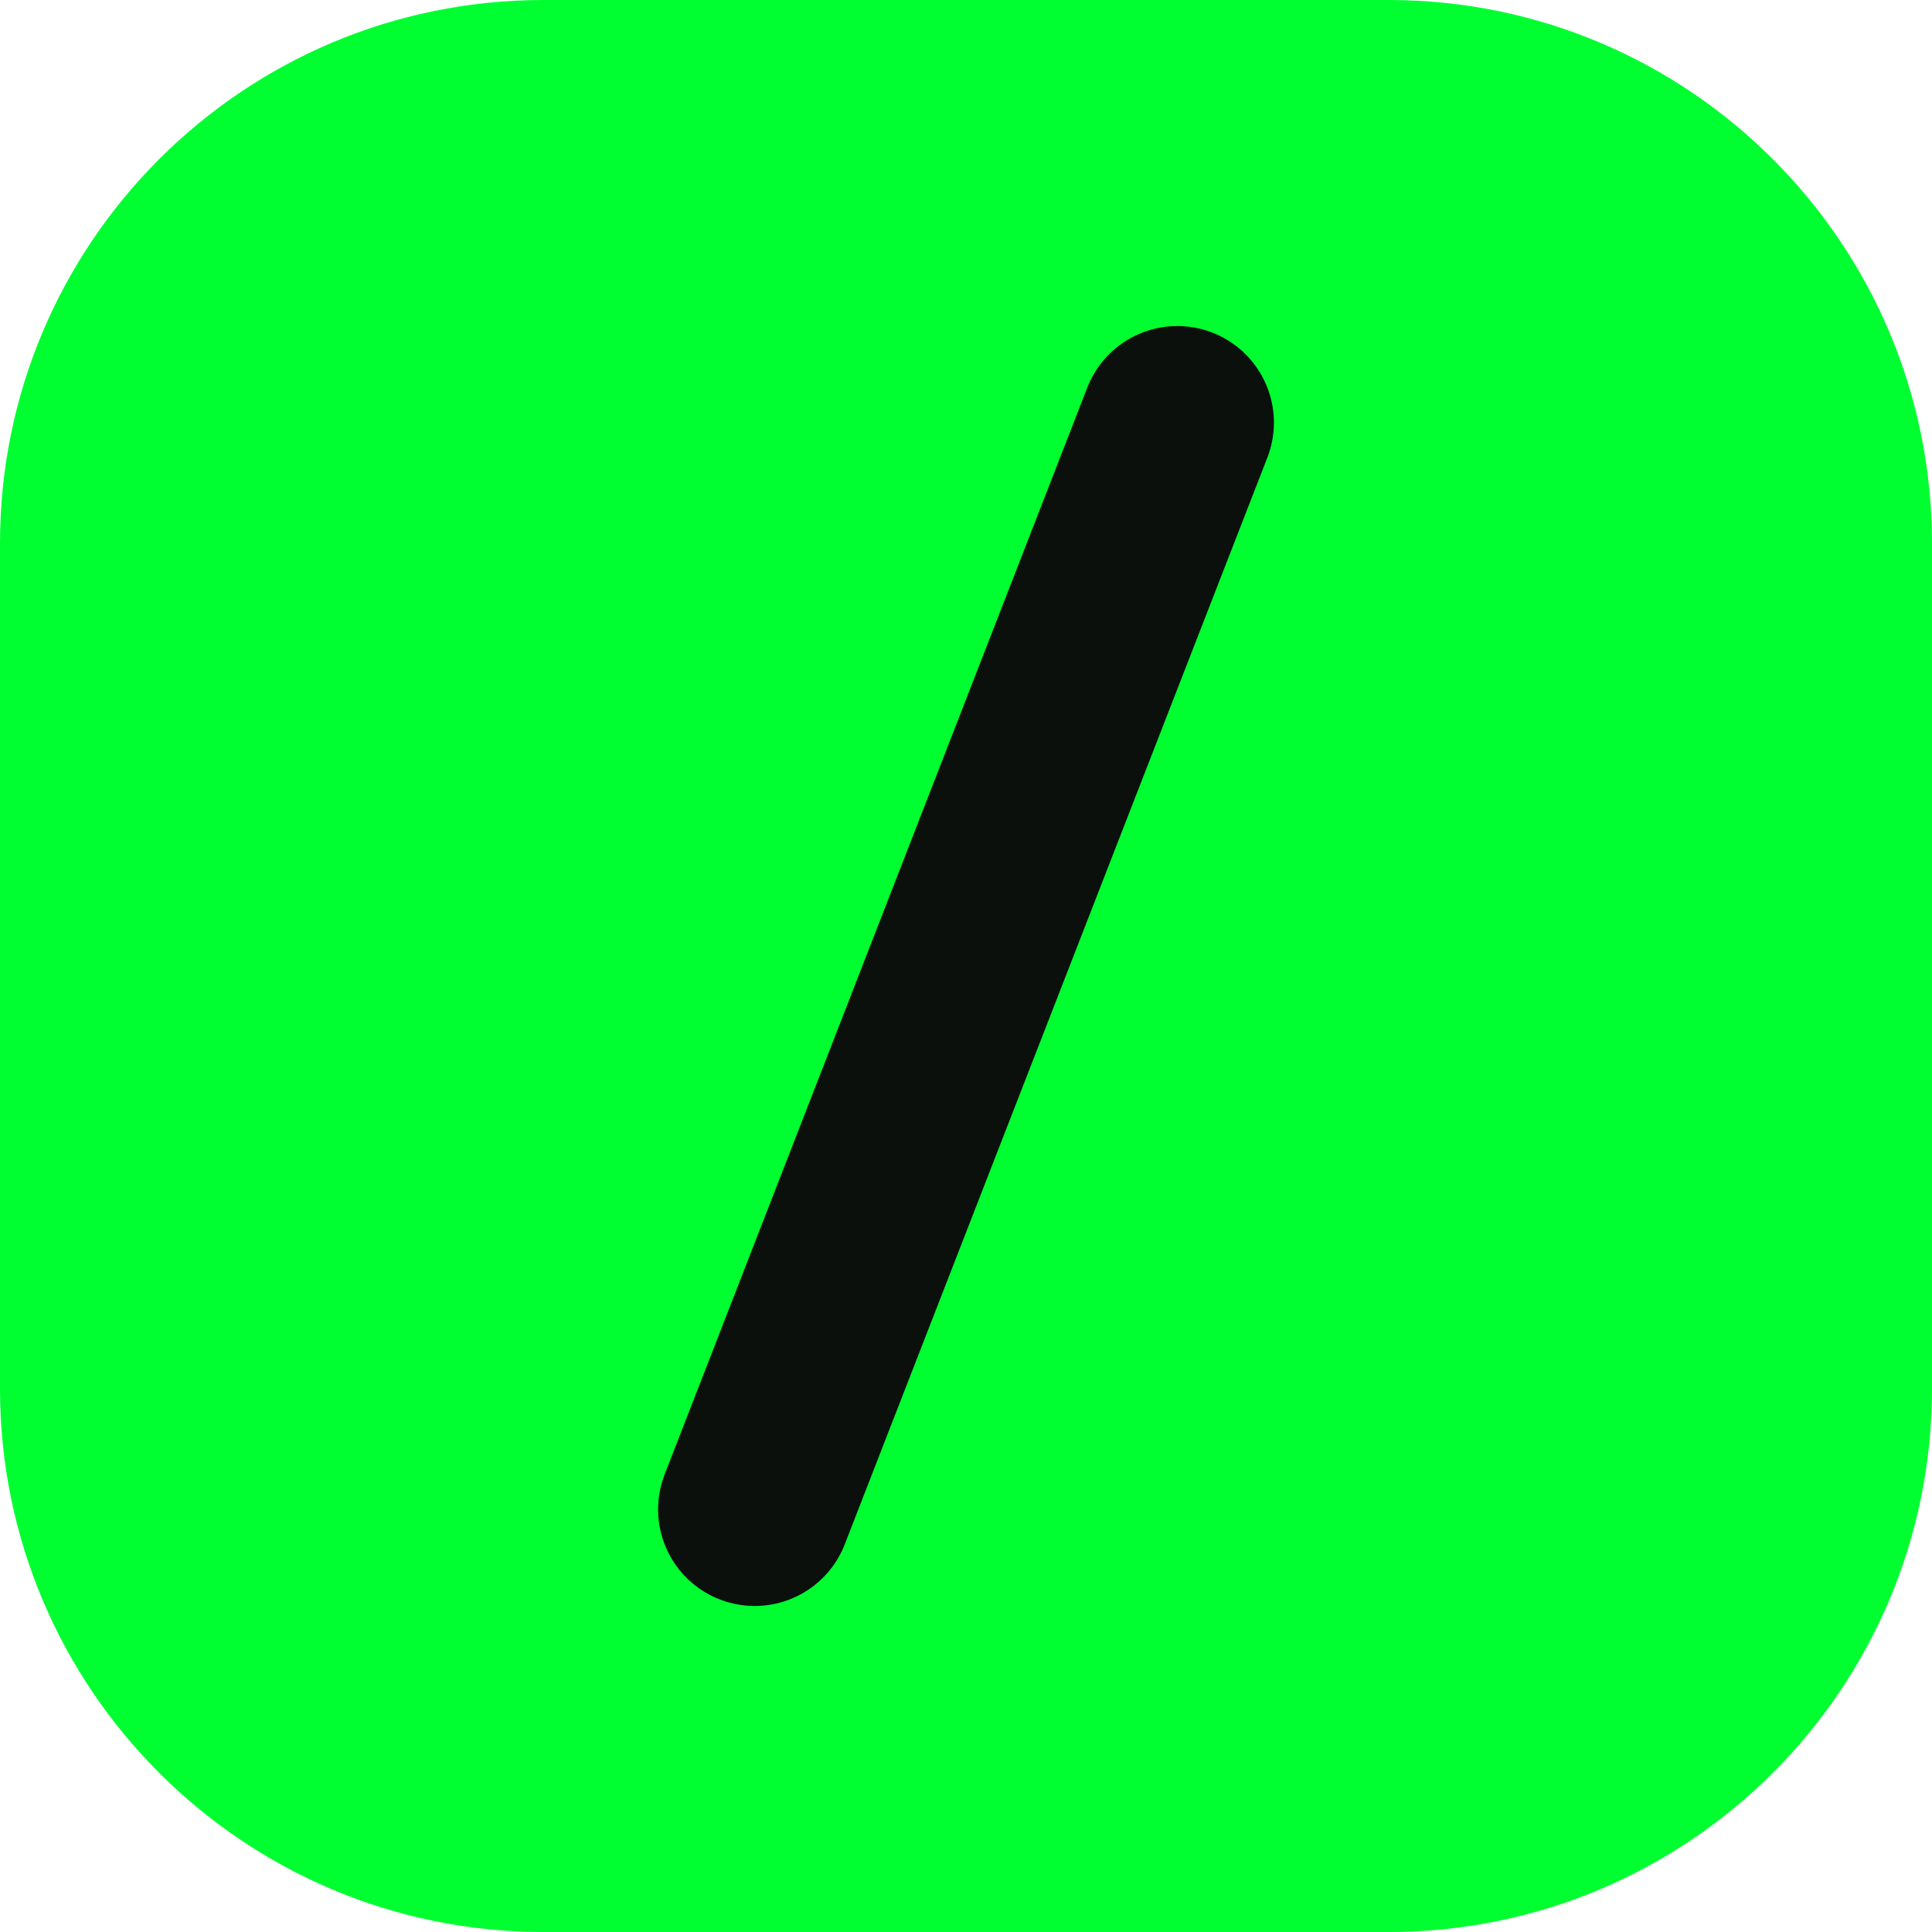
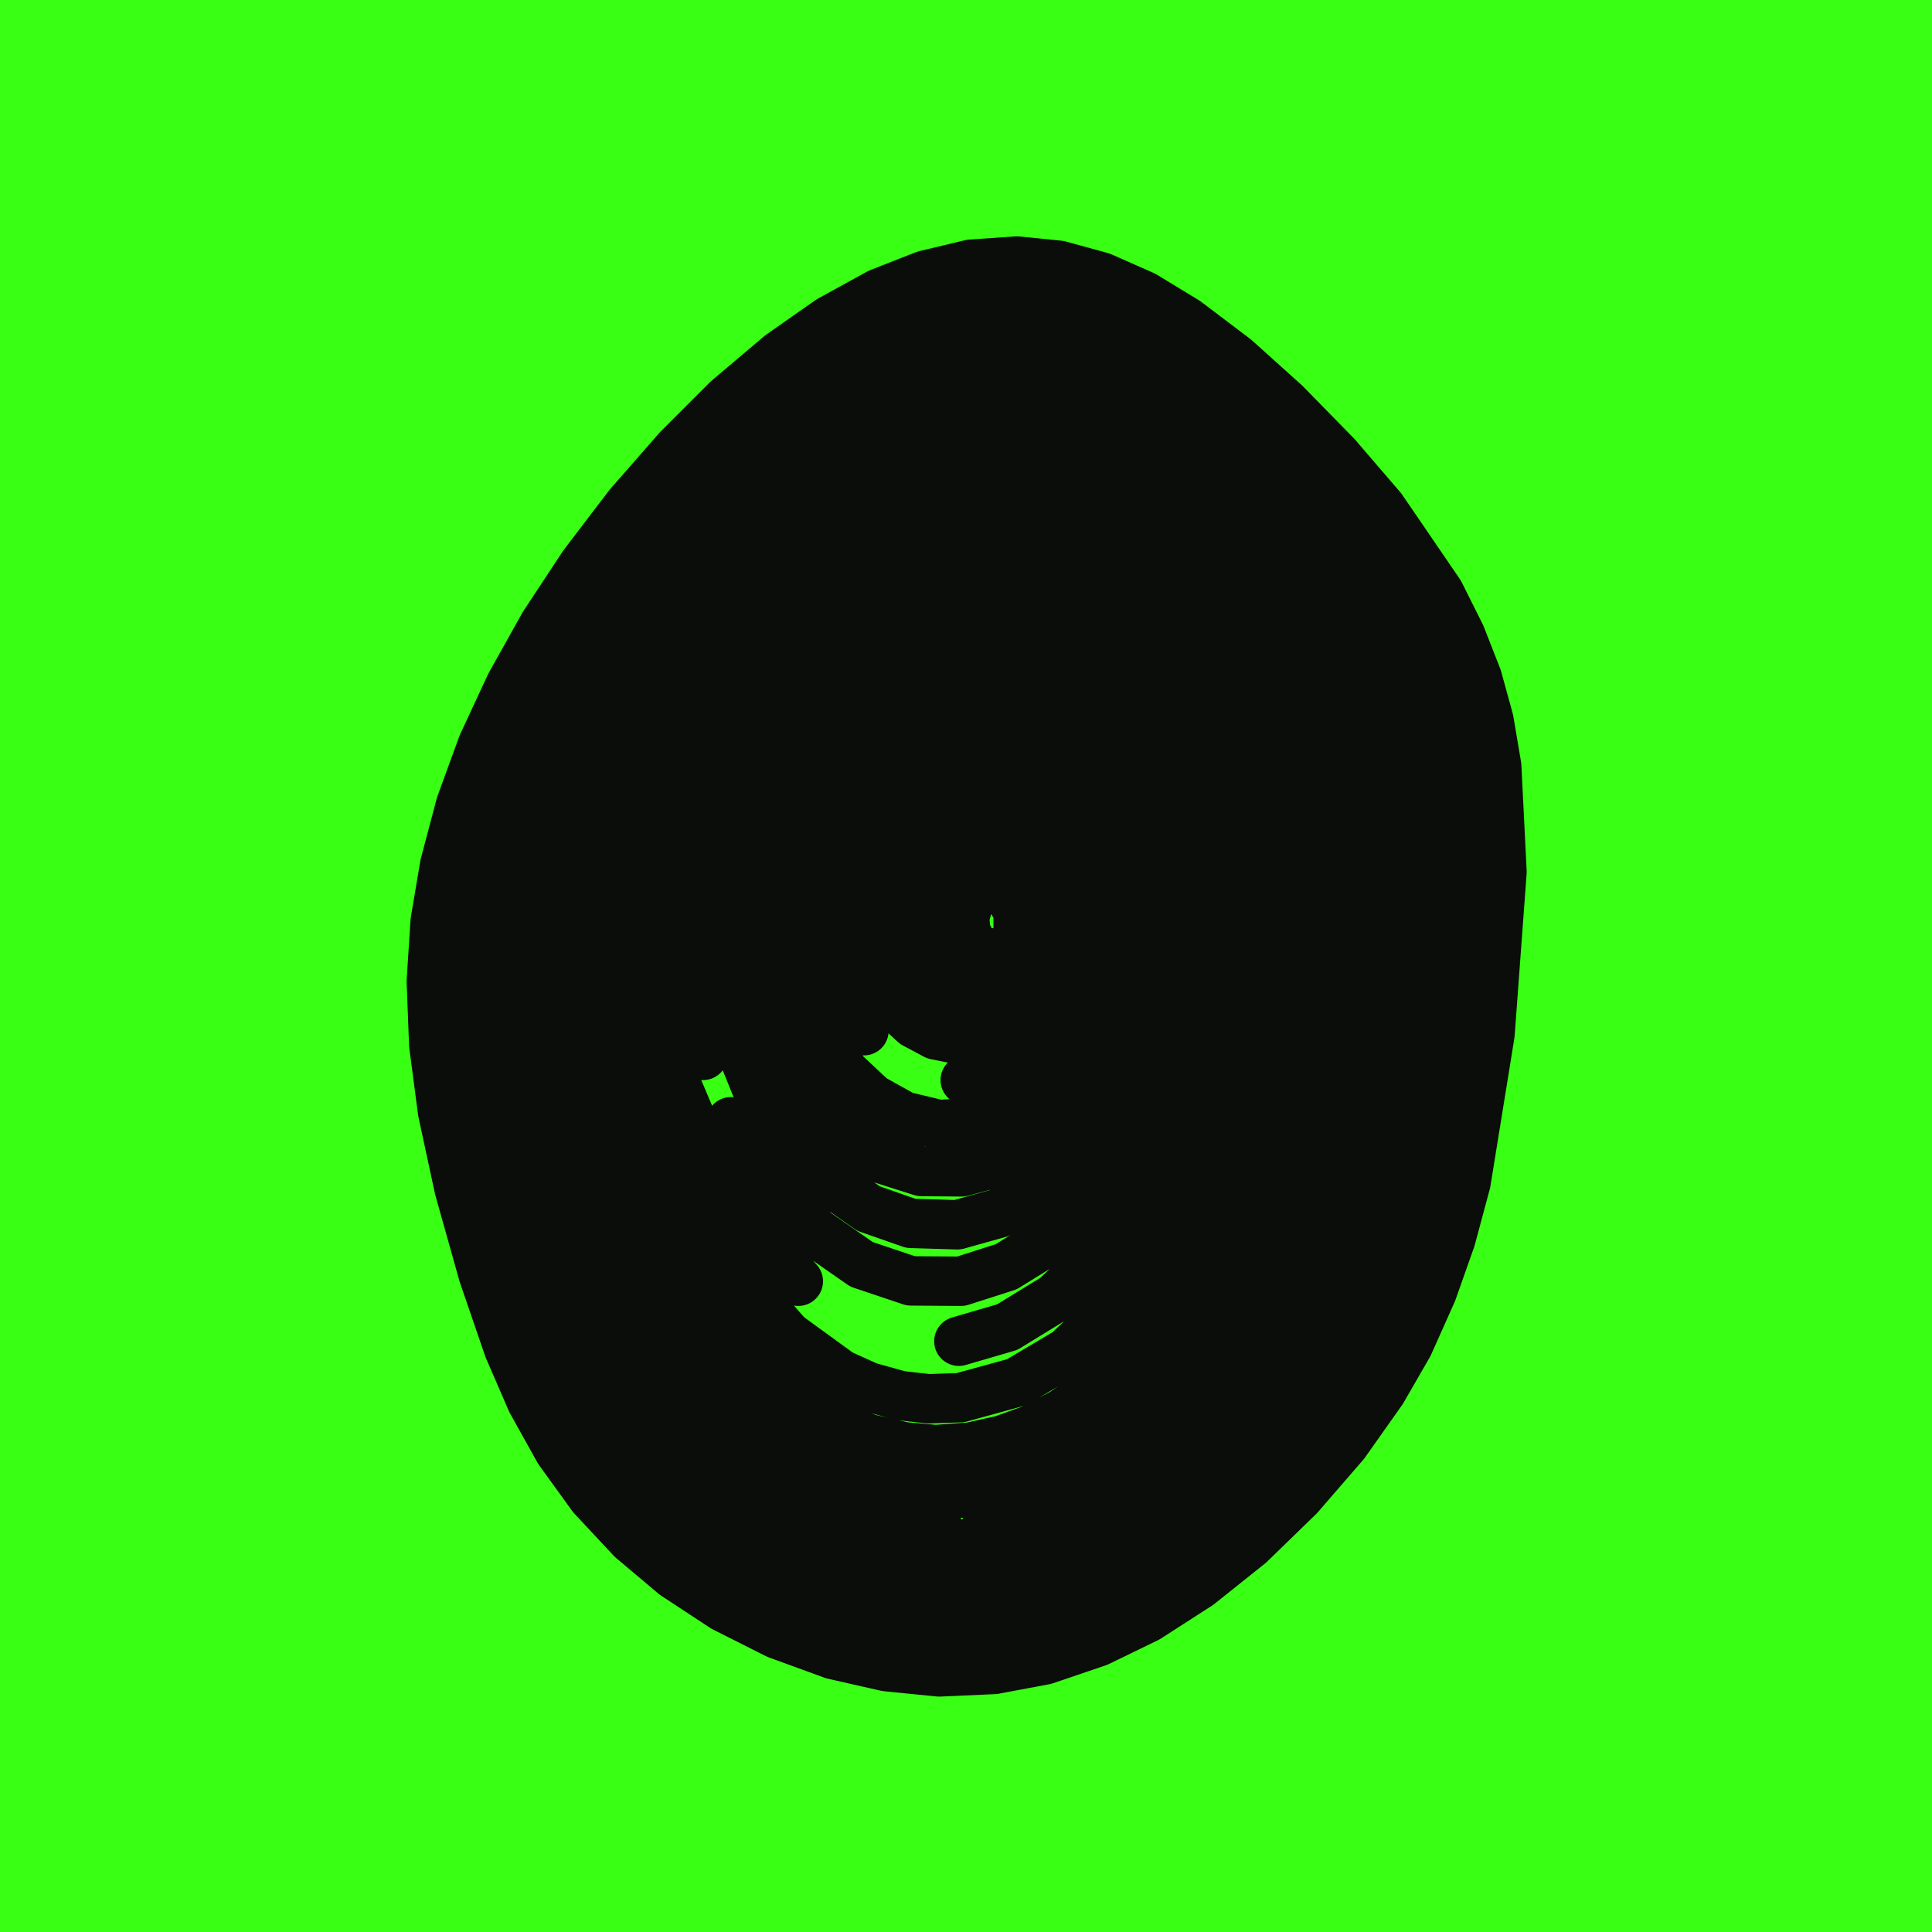
- <svg xmlns="http://www.w3.org/2000/svg" viewBox="0 0 32 32">
-   <rect width="32" height="32" rx="9" fill="#00ff30" />
-   <path d="M19.5 7 12.5 25" stroke="#0b100d" stroke-width="3.2" stroke-linecap="round" />
+ <svg xmlns="http://www.w3.org/2000/svg" viewBox="0 0 64 64">
+   <rect width="64" height="64" fill="#39FF14" />
+   <path transform="translate(9.6 4.1) scale(0.1169)" d="M202.4 235.0 L204.9 233.0 L206.4 230.0 L206.4 223.0 L203.0 217.5 L200.0 216.1 L197.0 216.3 L194.0 218.3 L192.3 221.0 L191.2 225.0 L191.6 229.0 L193.6 233.0 L196.0 234.9 L202.4 235.0 M194.2 240.0 L197.0 239.4 L200.0 236.9 L203.0 238.3 L207.0 237.2 L210.6 233.0 L212.7 227.0 L212.7 219.0 L210.3 212.0 L206.0 206.9 L200.0 204.2 L194.0 204.8 L189.0 207.8 L185.0 213.1 L182.7 220.0 L182.7 227.0 L185.1 234.0 L189.0 238.3 L194.2 240.0 M197.2 248.0 L207.0 244.5 L213.0 240.0 L217.6 232.0 L219.7 221.0 L218.2 210.0 L213.5 201.0 L206.5 195.0 L198.0 192.8 L193.0 193.3 L188.0 195.2 L180.0 202.0 L174.6 212.0 L172.8 223.0 L174.6 234.0 L180.0 243.1 L184.0 246.4 L188.0 248.2 L193.0 248.8 L197.2 248.0 M195.4 259.0 L208.0 253.7 L217.8 245.0 L224.0 233.5 L226.6 220.0 L225.0 205.8 L222.4 199.0 L219.0 193.4 L215.0 189.0 L209.4 185.0 L204.0 182.8 L198.0 181.9 L191.0 182.7 L185.0 184.9 L179.0 188.6 L174.0 193.3 L169.7 199.0 L166.0 206.3 L163.7 214.0 L162.7 222.0 L163.1 230.0 L165.0 238.0 L168.0 244.7 L172.0 250.4 L177.0 255.0 L183.0 258.2 L189.0 259.4 L195.4 259.0 M191.4 271.0 L199.0 269.3 L206.0 266.1 L213.0 261.3 L220.0 254.4 L225.3 247.0 L229.3 239.0 L232.2 230.0 L233.6 221.0 L233.6 212.0 L232.3 203.0 L229.7 195.0 L225.3 187.0 L220.0 180.8 L214.0 176.3 L207.0 173.1 L200.0 171.7 L191.0 172.2 L183.0 174.6 L175.3 179.0 L168.3 185.0 L162.0 192.9 L157.5 201.0 L154.3 210.0 L152.5 220.0 L152.5 230.0 L154.3 240.0 L157.7 249.0 L162.7 257.0 M193.6 283.0 L202.0 280.3 L211.0 275.0 L219.0 268.2 L226.0 260.0 L232.0 250.5 L236.7 240.0 L239.7 229.0 L241.1 218.0 L240.8 207.0 L238.9 197.0 L235.2 187.0 L230.4 179.0 L224.0 172.0 L216.0 166.3 L208.0 163.1 L199.0 161.7 L189.0 162.5 L178.6 166.0 L169.0 171.8 L160.1 180.0 L152.6 190.0 L147.0 201.0 L143.6 212.0 L142.0 224.0 L142.6 236.0 L145.4 248.0 L150.2 259.0 L157.3 269.0 L165.0 276.2 L174.0 281.2 L184.0 283.6 L193.6 283.0 M190.4 297.0 L200.0 294.4 L210.0 289.0 L220.0 280.8 L229.0 270.5 L236.4 259.0 L242.5 246.0 L246.4 233.0 L248.5 219.0 L248.5 206.0 L246.5 194.0 L242.7 183.0 L237.0 173.1 L229.9 165.0 L221.0 158.3 L211.0 153.9 L201.0 152.1 L189.0 152.8 L177.0 156.5 L165.6 163.0 L155.2 172.0 L146.2 183.0 L138.9 196.0 L134.3 209.0 L131.9 223.0 L132.1 237.0 L135.0 251.1 L140.6 265.0 L148.3 277.0 L158.0 287.0 L168.0 293.4 L179.0 296.9 L190.4 297.0 M189.2 312.0 L201.0 308.7 L212.0 302.4 L223.0 292.8 L233.0 280.8 L242.0 266.4 L249.0 251.0 L253.8 235.0 L256.3 219.0 L256.3 205.0 L254.2 191.0 L249.7 178.0 L243.4 167.0 L235.0 157.4 L225.0 149.9 L214.0 144.9 L202.0 142.6 L189.0 143.2 L175.0 147.4 L162.0 154.7 L149.8 165.0 L139.0 178.0 L130.3 193.0 L124.8 208.0 L122.0 224.0 L122.3 241.0 L125.7 257.0 L132.0 272.6 L141.0 287.1 L152.0 299.0 L164.0 307.4 L176.0 311.6 L189.2 312.0 M190.2 328.0 L203.0 323.9 L215.0 316.5 L227.0 305.2 L238.7 290.0 L248.5 273.0 L256.6 254.0 L261.9 235.0 L264.3 217.0 L264.1 201.0 L261.5 186.0 L256.3 172.0 L249.0 159.8 L239.1 149.0 L228.0 141.0 L215.0 135.4 L202.0 133.1 L187.0 134.2 L172.0 139.0 L157.0 147.7 L142.9 160.0 L130.7 175.0 L121.1 192.0 L115.1 209.0 L112.3 227.0 L112.9 245.0 L117.1 264.0 M125.0 282.8 L136.0 300.1 L148.8 314.0 L162.0 323.2 L176.0 327.9 L190.2 328.0 M189.6 345.0 L203.3 341.0 L217.0 332.6 L230.0 320.2 L242.8 303.0 L254.5 282.0 L263.5 260.0 L269.6 238.0 L272.5 217.0 L272.3 199.0 L269.4 183.0 L264.0 168.0 L255.6 154.0 L244.7 142.0 L232.0 132.7 L218.0 126.5 L203.0 123.7 L186.0 125.0 L169.0 130.7 L153.0 140.2 L137.4 154.0 L124.0 170.4 L113.2 189.0 L106.3 208.0 L103.0 228.0 L103.8 249.0 L109.0 271.0 L118.3 293.0 L130.8 313.0 L144.1 328.0 M190.0 361.0 L206.0 356.6 L220.5 348.0 L234.0 335.0 L247.3 317.0 L260.0 293.5 L270.6 267.0 L277.6 241.0 L280.9 216.0 L280.6 197.0 L277.3 179.0 L270.7 162.0 L261.3 147.0 L249.0 133.9 L234.0 123.3 L219.0 116.9 L203.0 114.2 L185.0 115.7 L175.0 118.5 L166.0 122.4 L148.0 133.6 L131.1 149.0 L116.0 168.0 L104.8 188.0 L97.3 209.0 L94.1 230.0 L95.1 253.0 L100.9 277.0 L111.8 303.0 L126.0 326.2 L141.0 343.4 L156.0 354.3 L164.0 357.9 L173.0 360.4 L181.0 361.3 L190.0 361.0 M192.8 375.0 L201.9 373.0 L210.2 370.0 L219.0 365.4 L227.0 359.9 L241.3 346.0 L254.7 327.0 L268.0 301.0 L279.0 271.0 L286.4 241.0 L289.6 214.0 L288.9 193.0 L284.9 174.0 L277.4 156.0 L267.0 140.2 L253.0 125.7 L237.0 114.4 L220.0 107.3 L203.0 104.4 L194.0 104.6 L184.0 106.2 L174.0 109.2 L164.0 113.5 L144.0 126.4 L125.0 144.1 L108.7 165.0 L96.6 187.0 L88.7 210.0 L85.5 233.0 L85.6 246.0 L87.2 259.0 L94.2 286.0 L107.0 315.7 L115.0 329.8 L123.3 342.0 L138.0 357.8 L146.0 363.9 L155.0 369.0 L164.0 372.6 L174.0 374.9 L183.0 375.7 L192.8 375.0 M191.6 388.0 L201.0 386.4 L211.0 383.3 L221.0 378.6 L230.0 372.9 L246.8 358.0 L261.0 338.8 L274.8 312.0 L286.3 280.0 L294.8 245.0 L298.3 214.0 L297.5 191.0 L293.2 171.0 L285.2 152.0 L274.0 134.9 L258.0 118.2 L240.0 105.5 L222.0 97.6 L213.0 95.5 L203.0 94.4 L193.0 94.8 L182.0 96.8 L172.0 100.0 L161.0 105.1 L140.0 119.2 L120.0 138.2 L102.3 161.0 L89.1 185.0 L80.9 209.0 L78.5 221.0 L77.3 234.0 L77.4 247.0 L78.9 261.0 L81.8 275.0 L86.1 290.0 L92.5 307.0 L100.0 323.7 L108.0 338.5 L116.2 351.0 L124.0 360.5 L132.0 368.2 L141.0 375.0 L151.0 380.7 L161.0 384.7 L171.0 387.2 L181.0 388.3 L191.6 388.0 M196.6 399.0 L207.0 396.7 L218.0 392.7 L228.0 387.7 L238.0 381.0 L247.6 373.0 L256.4 364.0 L264.4 354.0 L271.6 343.0 L285.0 315.4 L295.7 283.0 L304.0 244.9 L307.3 211.0 L305.9 187.0 L301.0 166.0 L292.0 146.0 L278.8 127.0 L261.0 109.1 L241.0 95.2 L231.0 90.3 L221.0 86.9 L211.0 84.8 L202.0 84.1 L191.0 84.8 L180.0 87.1 L169.0 91.1 L158.0 96.5 L146.3 104.0 L135.0 112.8 L124.0 122.9 L113.0 134.7 L94.3 160.0 L80.6 186.0 L75.8 199.0 L72.4 212.0 L70.2 225.0 L69.3 238.0 L69.8 252.0 L71.7 267.0 L75.0 282.1 L80.1 299.0 L87.2 318.0 L95.4 336.0 L103.1 350.0 L111.4 362.0 L120.0 371.7 L129.3 380.0 L140.0 387.4 L151.0 393.0 L162.0 396.8 L174.0 399.3 L185.0 399.9 M194.5 410.0 L206.0 408.0 L218.0 404.2 L230.0 398.6 L241.0 391.7 L252.0 383.0 L262.4 373.0 L271.6 362.0 L279.9 350.0 L293.4 323.0 L304.0 291.0 L312.6 250.0 L316.2 213.0 L315.2 188.0 L310.2 165.0 L301.0 143.9 L287.0 123.2 L267.7 103.0 L257.0 94.3 L246.0 86.9 L235.0 81.1 L225.0 77.2 L214.0 74.4 L204.0 73.4 L193.0 73.9 L181.0 76.3 L170.0 80.1 L158.0 86.0 L146.0 93.6 L133.0 103.8 L121.0 114.9 L109.7 127.0 L99.0 140.3 L89.5 154.0 L81.3 168.0 L74.5 182.0 L69.2 196.0 L65.3 210.0 L62.8 224.0 L61.7 238.0 L62.1 253.0 L64.1 269.0 L67.4 285.0 L72.6 303.0 L80.0 323.6 L88.4 343.0 L96.0 356.9 L104.0 368.5 L113.0 378.9 L123.0 387.9 L134.0 395.7 L145.0 401.5 L157.0 406.2 L170.0 409.3 L182.0 410.5 L194.5 410.0 M194.4 420.0 L207.0 418.0 L220.0 414.0 L233.0 408.1 L245.0 400.8 L257.0 391.6 L269.0 380.3 L279.7 368.0 L289.0 354.9 L295.8 343.0 L302.7 328.0 L308.3 313.0 L313.3 296.0 L321.6 253.0 L325.3 213.0 L324.1 186.0 L318.7 162.0 L309.0 140.0 L294.0 118.0 L283.5 106.0 L272.0 94.8 L260.0 84.9 L248.0 76.6 L237.0 70.6 L226.0 66.1 L215.0 63.4 L204.0 62.3 L192.0 63.0 L180.0 65.6 L168.0 70.1 L156.0 76.4 L143.0 85.0 L130.0 95.4 L117.0 107.8 L105.0 121.0 L93.9 135.0 L83.6 150.0 L74.9 165.0 L67.7 180.0 L62.1 195.0 L58.0 209.8 L55.5 224.0 L54.3 239.0 L54.7 255.0 L56.8 272.0 L60.6 290.0 L66.0 308.9 L73.3 330.0 L81.0 348.3 L88.3 362.0 L97.1 375.0 L106.7 386.0 L117.0 395.3 L129.0 403.7 L141.0 410.2 L154.0 415.3 L168.0 418.8 L181.0 420.3 L194.4 420.0 M198.8 429.0 L213.0 426.2 L226.0 421.7 L239.7 415.0 L253.0 406.4 L266.0 396.0 L279.0 383.3 L290.3 370.0 L300.0 356.0 L307.3 343.0 L313.9 328.0 L323.5 297.0 L331.1 254.0 L334.4 211.0 L332.9 183.0 L330.5 170.0 L327.1 158.0 L322.2 146.0 L316.5 135.0 L300.5 112.0 L289.0 99.0 L276.0 86.2 L263.0 75.1 L250.0 65.9 L238.0 59.1 L227.0 54.6 L216.0 51.8 L204.0 50.7 L192.0 51.6 L179.0 54.7 L166.0 59.9 L153.0 67.1 L140.0 76.1 L126.0 87.8 L112.0 101.6 L99.0 116.4 L87.0 132.2 L76.6 148.0 L67.6 164.0 L60.3 180.0 L54.5 196.0 L50.6 211.0 L48.2 226.0 L47.1 242.0 L47.8 259.0 L50.2 277.0 L54.5 297.0 L60.8 319.0 L68.2 340.0 L75.0 356.0 L83.0 370.4 L92.0 383.0 L102.0 394.0 L114.0 404.3 L127.0 412.9 L141.0 420.0 L155.0 425.1 L170.0 428.5 L184.0 429.7 L198.8 429.0 M199.6 438.0 L214.0 435.3 L229.0 430.2 L243.0 423.4 L257.6 414.0 L272.0 402.5 L286.0 388.9 L298.9 374.0 L309.5 359.0 L317.0 346.0 L323.7 331.0 L329.0 316.0 L333.3 300.0 L340.1 258.0 L343.5 212.0 L342.0 182.0 L339.8 169.0 L336.5 157.0 L331.8 145.0 L325.8 133.0 L309.4 109.0 L296.5 94.0 L282.0 79.2 L268.0 66.6 L254.0 56.0 L242.0 48.7 L230.0 43.4 L218.0 40.1 L206.0 38.9 L193.0 39.8 L180.0 42.9 L167.0 48.0 L153.0 55.7 L139.0 65.5 L124.0 78.2 L110.0 92.2 L96.0 108.2 L83.2 125.0 L72.0 142.0 L62.5 159.0 L54.6 176.0 L48.4 193.0 L43.9 210.0 L41.2 226.0 L40.1 243.0 L40.8 261.0 L43.3 280.0 L48.0 301.8 L54.8 326.0 L62.0 347.0 L68.5 362.0 L76.3 376.0 L85.7 389.0 L96.9 401.0 L109.0 411.2 L123.0 420.4 L138.1 428.0 L154.0 433.8 L169.0 437.2 L184.0 438.7 L199.6 438.0" fill="none" stroke="#0B0D0A" stroke-width="14" stroke-linecap="round" stroke-linejoin="round" />
</svg>
